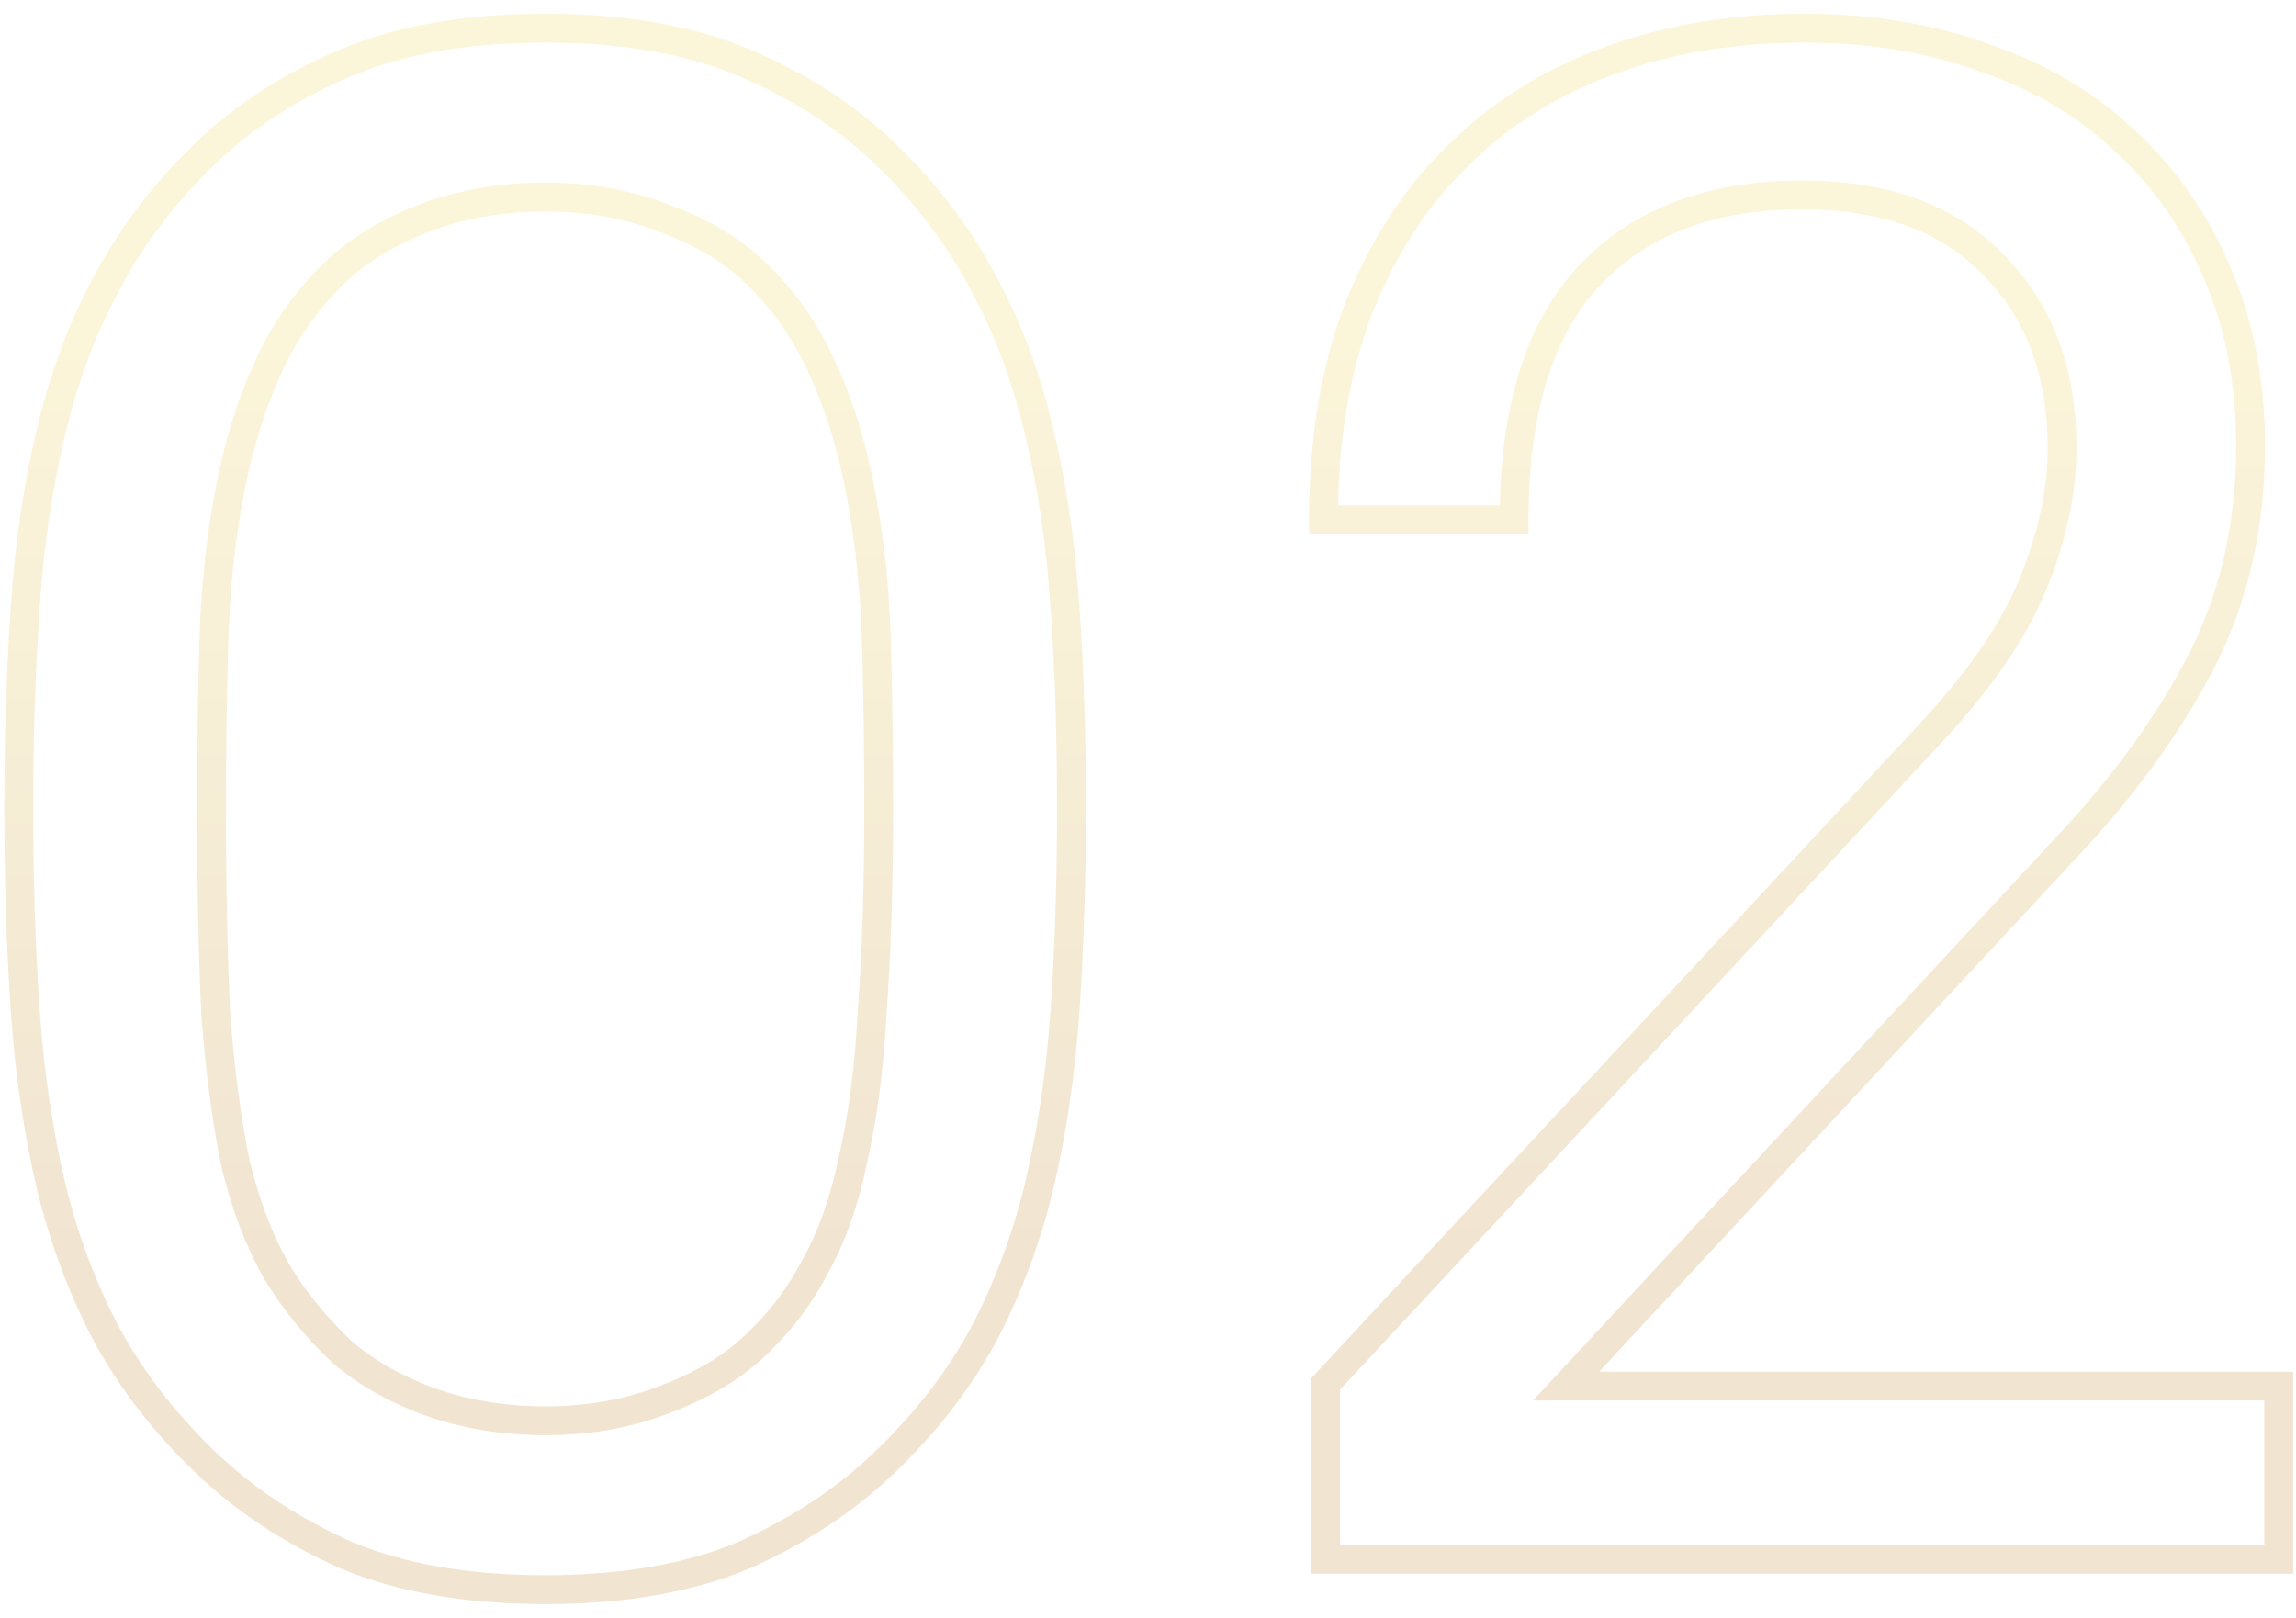
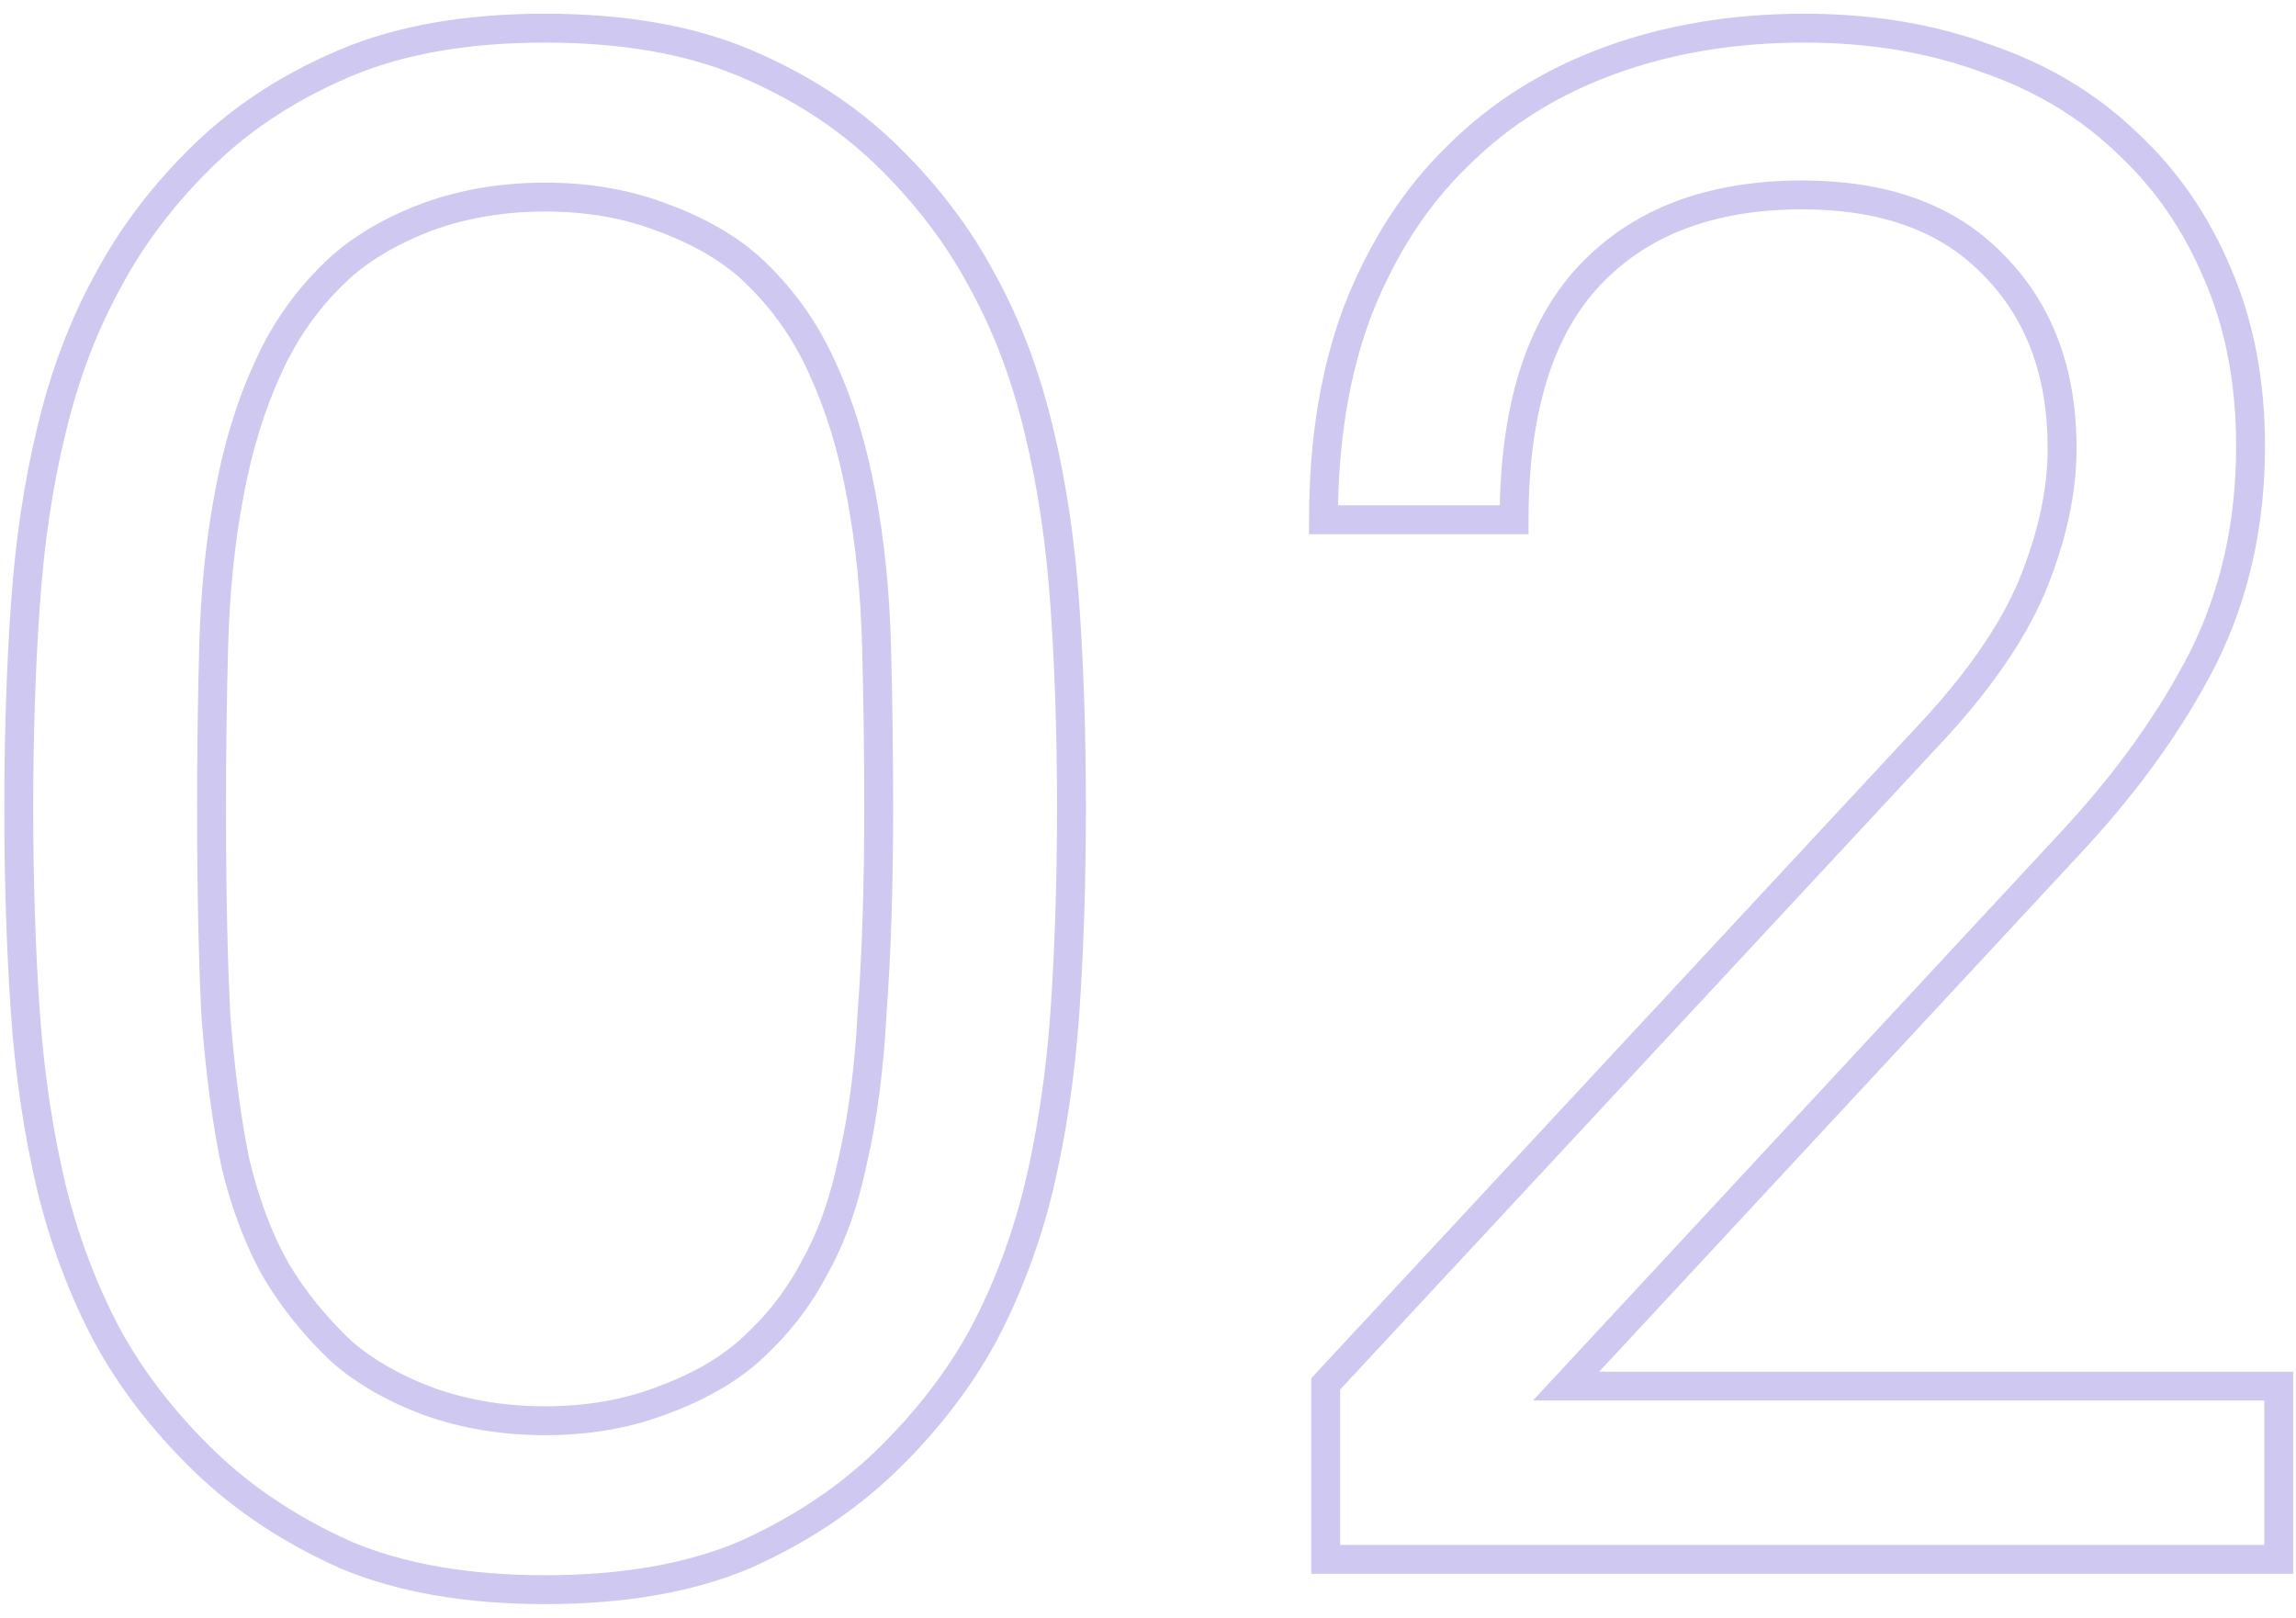
<svg xmlns="http://www.w3.org/2000/svg" width="159" height="112" viewBox="0 0 159 112" fill="none">
-   <path opacity="0.3" d="M23.95 107.7L23.542 108.613L23.552 108.617L23.562 108.622L23.95 107.7ZM14.2 101.25L13.506 101.97L13.506 101.97L14.2 101.25ZM7.45 92.55L6.567 93.019L6.573 93.031L7.45 92.55ZM3.55 82.2L2.577 82.43L2.578 82.436L3.55 82.2ZM1.75 70.05L0.752 70.118L0.752 70.12L1.75 70.05ZM1.75 42L2.748 42.07L2.748 42.068L1.75 42ZM3.55 29.85L4.522 30.086L4.523 30.081L3.55 29.85ZM7.45 19.5L8.327 19.981L8.333 19.969L7.45 19.5ZM14.2 10.65L13.506 9.93L13.506 9.93L14.2 10.65ZM23.95 4.35L23.562 3.428L23.95 4.35ZM51.55 4.35L51.938 3.428H51.938L51.55 4.35ZM61.3 10.65L61.994 9.93L61.994 9.93L61.3 10.65ZM68.05 19.5L67.167 19.969L67.173 19.981L68.05 19.5ZM71.95 29.85L70.977 30.081L70.978 30.086L71.95 29.85ZM73.75 42L72.752 42.068L72.752 42.07L73.75 42ZM73.75 70.05L74.748 70.12L74.748 70.118L73.75 70.05ZM71.95 82.2L72.922 82.436L72.923 82.43L71.95 82.2ZM68.05 92.55L68.927 93.031L68.933 93.019L68.05 92.55ZM61.3 101.25L61.994 101.97L61.994 101.97L61.3 101.25ZM51.55 107.7L51.938 108.622L51.948 108.617L51.958 108.613L51.55 107.7ZM45.7 97.05L45.361 96.109L45.349 96.114L45.7 97.05ZM51.85 93.6L52.508 94.353L52.517 94.345L51.85 93.6ZM56.35 87.9L55.482 87.404L55.473 87.42L55.464 87.436L56.35 87.9ZM59.05 80.4L58.076 80.173L58.073 80.185L58.071 80.197L59.05 80.4ZM60.4 70.05L59.403 69.975L59.402 69.987L59.401 69.999L60.4 70.05ZM60.7 44.7L59.7 44.727L59.7 44.728L60.7 44.7ZM59.65 34.35L58.666 34.529L58.667 34.534L59.65 34.35ZM56.95 25.5L56.036 25.906L56.039 25.913L56.042 25.919L56.95 25.5ZM51.85 18.45L52.523 17.71L52.516 17.704L52.508 17.697L51.85 18.45ZM45.7 15L45.349 15.936L45.361 15.941L45.7 15ZM29.65 15L29.311 14.059L29.299 14.064L29.65 15ZM23.65 18.45L22.991 17.697L22.984 17.704L22.977 17.71L23.65 18.45ZM18.55 25.5L19.458 25.919L19.461 25.913L19.464 25.906L18.55 25.5ZM15.85 34.35L16.833 34.534L16.834 34.529L15.85 34.35ZM14.8 44.7L15.8 44.728L15.8 44.727L14.8 44.7ZM14.95 70.35L13.951 70.4L13.952 70.413L13.953 70.427L14.95 70.35ZM16.3 80.55L15.321 80.753L15.324 80.769L15.328 80.785L16.3 80.55ZM19.15 88.05L18.282 88.546L18.287 88.555L18.293 88.564L19.15 88.05ZM23.65 93.6L22.963 94.327L22.977 94.34L22.991 94.353L23.65 93.6ZM29.65 97.05L29.299 97.986L29.311 97.991L29.65 97.05ZM37.75 109.1C32.444 109.1 27.984 108.313 24.338 106.778L23.562 108.622C27.516 110.287 32.256 111.1 37.75 111.1V109.1ZM24.358 106.787C20.652 105.129 17.502 103.041 14.894 100.53L13.506 101.97C16.298 104.659 19.648 106.871 23.542 108.613L24.358 106.787ZM14.894 100.53C12.159 97.893 9.974 95.072 8.327 92.069L6.573 93.031C8.326 96.228 10.64 99.207 13.506 101.97L14.894 100.53ZM8.333 92.081C6.674 88.958 5.403 85.587 4.522 81.964L2.578 82.436C3.497 86.213 4.826 89.742 6.567 93.019L8.333 92.081ZM4.523 81.969C3.637 78.228 3.044 74.232 2.748 69.98L0.752 70.12C1.056 74.468 1.663 78.573 2.577 82.43L4.523 81.969ZM2.748 69.982C2.449 65.607 2.3 60.93 2.3 55.95H0.3C0.3 60.97 0.451 65.693 0.752 70.118L2.748 69.982ZM2.3 55.95C2.3 50.97 2.449 46.343 2.748 42.07L0.752 41.93C0.451 46.257 0.3 50.93 0.3 55.95H2.3ZM2.748 42.068C3.044 37.716 3.637 33.723 4.522 30.086L2.578 29.614C1.663 33.377 1.056 37.484 0.752 41.932L2.748 42.068ZM4.523 30.081C5.405 26.359 6.674 22.994 8.327 19.981L6.573 19.019C4.826 22.206 3.495 25.741 2.577 29.619L4.523 30.081ZM8.333 19.969C9.98 16.869 12.164 14.002 14.894 11.37L13.506 9.93C10.636 12.698 8.32 15.731 6.567 19.031L8.333 19.969ZM14.894 11.37C17.497 8.864 20.64 6.829 24.338 5.272L23.562 3.428C19.66 5.071 16.303 7.236 13.506 9.93L14.894 11.37ZM24.338 5.272C27.984 3.737 32.444 2.95 37.75 2.95V0.95C32.256 0.95 27.516 1.763 23.562 3.428L24.338 5.272ZM37.75 2.95C43.056 2.95 47.516 3.737 51.162 5.272L51.938 3.428C47.984 1.763 43.244 0.95 37.75 0.95V2.95ZM51.162 5.272C54.86 6.829 58.003 8.864 60.606 11.37L61.994 9.93C59.197 7.236 55.84 5.071 51.938 3.428L51.162 5.272ZM60.606 11.37C63.336 14.002 65.52 16.869 67.167 19.969L68.933 19.031C67.18 15.731 64.864 12.698 61.994 9.93L60.606 11.37ZM67.173 19.981C68.826 22.994 70.096 26.359 70.977 30.081L72.923 29.619C72.004 25.741 70.674 22.206 68.927 19.019L67.173 19.981ZM70.978 30.086C71.863 33.723 72.456 37.716 72.752 42.068L74.748 41.932C74.444 37.484 73.837 33.377 72.922 29.614L70.978 30.086ZM72.752 42.07C73.051 46.343 73.2 50.97 73.2 55.95H75.2C75.2 50.93 75.049 46.257 74.748 41.93L72.752 42.07ZM73.2 55.95C73.2 60.93 73.051 65.607 72.752 69.982L74.748 70.118C75.049 65.693 75.2 60.97 75.2 55.95H73.2ZM72.752 69.98C72.456 74.232 71.863 78.228 70.977 81.969L72.923 82.43C73.837 78.573 74.444 74.468 74.748 70.12L72.752 69.98ZM70.978 81.964C70.097 85.587 68.826 88.958 67.167 92.081L68.933 93.019C70.674 89.742 72.003 86.213 72.922 82.436L70.978 81.964ZM67.173 92.069C65.526 95.072 63.34 97.893 60.606 100.53L61.994 101.97C64.859 99.207 67.174 96.228 68.927 93.031L67.173 92.069ZM60.606 100.53C57.998 103.041 54.848 105.129 51.142 106.787L51.958 108.613C55.852 106.871 59.202 104.659 61.994 101.97L60.606 100.53ZM51.162 106.778C47.516 108.313 43.056 109.1 37.75 109.1V111.1C43.244 111.1 47.984 110.287 51.938 108.622L51.162 106.778ZM37.75 99.4C40.754 99.4 43.525 98.934 46.051 97.986L45.349 96.114C43.075 96.966 40.546 97.4 37.75 97.4V99.4ZM46.039 97.991C48.628 97.059 50.794 95.852 52.508 94.353L51.191 92.847C49.706 94.148 47.772 95.241 45.361 96.109L46.039 97.991ZM52.517 94.345C54.499 92.571 56.076 90.578 57.236 88.364L55.464 87.436C54.424 89.422 53.001 91.229 51.183 92.855L52.517 94.345ZM57.218 88.396C58.481 86.187 59.413 83.583 60.029 80.603L58.071 80.197C57.487 83.017 56.619 85.413 55.482 87.404L57.218 88.396ZM60.024 80.627C60.74 77.556 61.196 74.046 61.399 70.101L59.401 69.999C59.204 73.854 58.76 77.243 58.076 80.173L60.024 80.627ZM61.397 70.125C61.7 66.093 61.85 61.367 61.85 55.95H59.85C59.85 61.333 59.7 66.007 59.403 69.975L61.397 70.125ZM61.85 55.95C61.85 52.041 61.8 48.282 61.7 44.672L59.7 44.728C59.8 48.318 59.85 52.059 59.85 55.95H61.85ZM61.7 44.673C61.598 40.927 61.244 37.424 60.633 34.166L58.667 34.534C59.256 37.676 59.602 41.073 59.7 44.727L61.7 44.673ZM60.634 34.171C60.021 30.802 59.099 27.769 57.858 25.081L56.042 25.919C57.201 28.431 58.079 31.298 58.666 34.529L60.634 34.171ZM57.864 25.094C56.607 22.266 54.825 19.803 52.523 17.71L51.177 19.19C53.275 21.097 54.893 23.334 56.036 25.906L57.864 25.094ZM52.508 17.697C50.794 16.198 48.628 14.991 46.039 14.059L45.361 15.941C47.772 16.809 49.706 17.902 51.191 19.203L52.508 17.697ZM46.051 14.064C43.525 13.116 40.754 12.65 37.75 12.65V14.65C40.546 14.65 43.075 15.084 45.349 15.936L46.051 14.064ZM37.75 12.65C34.745 12.65 31.929 13.117 29.311 14.059L29.989 15.941C32.371 15.083 34.955 14.65 37.75 14.65V12.65ZM29.299 14.064C26.809 14.998 24.699 16.204 22.991 17.697L24.308 19.203C25.801 17.896 27.691 16.802 30.001 15.936L29.299 14.064ZM22.977 17.71C20.675 19.803 18.893 22.266 17.636 25.094L19.464 25.906C20.607 23.334 22.225 21.097 24.323 19.19L22.977 17.71ZM17.642 25.081C16.401 27.769 15.479 30.802 14.866 34.171L16.834 34.529C17.421 31.298 18.299 28.431 19.458 25.919L17.642 25.081ZM14.867 34.166C14.256 37.424 13.902 40.927 13.8 44.673L15.8 44.727C15.898 41.073 16.244 37.676 16.833 34.534L14.867 34.166ZM13.8 44.672C13.7 48.282 13.65 52.041 13.65 55.95H15.65C15.65 52.059 15.7 48.318 15.8 44.728L13.8 44.672ZM13.65 55.95C13.65 61.561 13.75 66.378 13.951 70.4L15.949 70.3C15.75 66.322 15.65 61.539 15.65 55.95H13.65ZM13.953 70.427C14.255 74.356 14.71 77.8 15.321 80.753L17.279 80.347C16.69 77.5 16.245 74.144 15.947 70.273L13.953 70.427ZM15.328 80.785C16.045 83.756 17.026 86.348 18.282 88.546L20.018 87.554C18.874 85.552 17.955 83.144 17.272 80.315L15.328 80.785ZM18.293 88.564C19.542 90.647 21.101 92.568 22.963 94.327L24.337 92.873C22.599 91.232 21.158 89.453 20.008 87.535L18.293 88.564ZM22.991 94.353C24.699 95.846 26.809 97.052 29.299 97.986L30.001 96.114C27.691 95.248 25.801 94.154 24.308 92.847L22.991 94.353ZM29.311 97.991C31.929 98.933 34.745 99.4 37.75 99.4V97.4C34.955 97.4 32.371 96.967 29.989 96.109L29.311 97.991ZM91.803 95.85L91.07 95.169L90.803 95.457V95.85H91.803ZM133.353 51.15L132.626 50.463L132.62 50.469L133.353 51.15ZM140.703 40.65L141.623 41.041L141.627 41.031L140.703 40.65ZM138.003 18.3L137.285 18.996L137.29 19.002L137.296 19.007L138.003 18.3ZM110.103 19.05L109.376 18.363V18.363L110.103 19.05ZM104.853 36V37H105.853V36H104.853ZM91.653 36H90.653V37H91.653V36ZM94.053 21.45L93.123 21.082L93.118 21.094L94.053 21.45ZM100.953 10.8L101.647 11.519L101.654 11.513L101.66 11.507L100.953 10.8ZM111.453 4.2L111.109 3.261L111.453 4.2ZM137.553 4.05L137.207 4.988L137.218 4.992L137.229 4.996L137.553 4.05ZM147.303 9.9L146.609 10.62L146.616 10.627L146.623 10.634L147.303 9.9ZM153.603 19.05L152.68 19.435L152.684 19.444L153.603 19.05ZM152.553 45.6L153.443 46.056L153.447 46.047L152.553 45.6ZM143.553 58.2L144.286 58.88L144.286 58.88L143.553 58.2ZM108.453 96L107.72 95.32L106.16 97H108.453V96ZM157.803 96H158.803V95H157.803V96ZM157.803 108V109H158.803V108H157.803ZM91.803 108H90.803V109H91.803V108ZM92.535 96.531L134.085 51.831L132.62 50.469L91.07 95.169L92.535 96.531ZM134.079 51.837C137.629 48.084 140.162 44.486 141.623 41.041L139.782 40.259C138.444 43.414 136.076 46.816 132.626 50.463L134.079 51.837ZM141.627 41.031C143.066 37.536 143.803 34.206 143.803 31.05H141.803C141.803 33.894 141.139 36.964 139.778 40.269L141.627 41.031ZM143.803 31.05C143.803 25.534 142.129 21.012 138.71 17.593L137.296 19.007C140.276 21.988 141.803 25.966 141.803 31.05H143.803ZM138.721 17.604C135.384 14.159 130.694 12.5 124.803 12.5V14.5C130.312 14.5 134.422 16.041 137.285 18.996L138.721 17.604ZM124.803 12.5C118.298 12.5 113.108 14.418 109.376 18.363L110.829 19.737C114.097 16.282 118.708 14.5 124.803 14.5V12.5ZM109.376 18.363C105.631 22.322 103.853 28.268 103.853 36H105.853C105.853 28.532 107.575 23.178 110.829 19.737L109.376 18.363ZM104.853 35H91.653V37H104.853V35ZM92.653 36C92.653 30.595 93.439 25.87 94.987 21.806L93.118 21.094C91.466 25.43 90.653 30.405 90.653 36H92.653ZM94.983 21.818C96.638 17.631 98.864 14.207 101.647 11.519L100.258 10.081C97.241 12.993 94.868 16.669 93.123 21.082L94.983 21.818ZM101.66 11.507C104.45 8.717 107.824 6.592 111.796 5.139L111.109 3.261C106.882 4.808 103.255 7.083 100.246 10.093L101.66 11.507ZM111.796 5.139C115.774 3.684 120.156 2.95 124.953 2.95V0.95C119.95 0.95 115.332 1.716 111.109 3.261L111.796 5.139ZM124.953 2.95C129.451 2.95 133.532 3.634 137.207 4.988L137.898 3.112C133.974 1.666 129.655 0.95 124.953 0.95V2.95ZM137.229 4.996C140.901 6.252 144.022 8.129 146.609 10.62L147.996 9.18C145.184 6.471 141.805 4.448 137.876 3.104L137.229 4.996ZM146.623 10.634C149.212 13.03 151.232 15.959 152.68 19.435L154.526 18.665C152.974 14.941 150.794 11.77 147.982 9.166L146.623 10.634ZM152.684 19.444C154.123 22.802 154.853 26.614 154.853 30.9H156.853C156.853 26.385 156.083 22.298 154.522 18.656L152.684 19.444ZM154.853 30.9C154.853 36.16 153.782 40.905 151.658 45.153L153.447 46.047C155.723 41.495 156.853 36.44 156.853 30.9H154.853ZM151.662 45.145C149.51 49.351 146.567 53.477 142.819 57.52L144.286 58.88C148.139 54.723 151.195 50.449 153.443 46.056L151.662 45.145ZM142.82 57.52L107.72 95.32L109.186 96.68L144.286 58.88L142.82 57.52ZM108.453 97H157.803V95H108.453V97ZM156.803 96V108H158.803V96H156.803ZM157.803 107H91.803V109H157.803V107ZM92.803 108V95.85H90.803V108H92.803Z" fill="url(#step_two)" />
-   <defs>
-     <linearGradient id="step_two" x1="79" y1="22" x2="79" y2="86" gradientUnits="userSpaceOnUse">
-       <stop stop-color="#F2DE82" />
-       <stop offset="1" stop-color="#D1A866" />
-     </linearGradient>
-   </defs>
+   <path opacity="0.3" d="M23.95 107.7L23.542 108.613L23.552 108.617L23.562 108.622L23.95 107.7ZM14.2 101.25L13.506 101.97L13.506 101.97L14.2 101.25ZM7.45 92.55L6.567 93.019L6.573 93.031L7.45 92.55ZM3.55 82.2L2.577 82.43L2.578 82.436L3.55 82.2ZM1.75 70.05L0.752 70.118L0.752 70.12L1.75 70.05ZM1.75 42L2.748 42.07L2.748 42.068L1.75 42ZM3.55 29.85L4.522 30.086L4.523 30.081L3.55 29.85ZM7.45 19.5L8.327 19.981L8.333 19.969L7.45 19.5ZM14.2 10.65L13.506 9.93L13.506 9.93L14.2 10.65ZM23.95 4.35L23.562 3.428L23.95 4.35ZM51.55 4.35L51.938 3.428H51.938L51.55 4.35ZM61.3 10.65L61.994 9.93L61.994 9.93L61.3 10.65ZM68.05 19.5L67.167 19.969L67.173 19.981L68.05 19.5ZM71.95 29.85L70.977 30.081L70.978 30.086L71.95 29.85ZM73.75 42L72.752 42.068L72.752 42.07L73.75 42ZM73.75 70.05L74.748 70.12L74.748 70.118L73.75 70.05ZM71.95 82.2L72.922 82.436L72.923 82.43L71.95 82.2ZM68.05 92.55L68.927 93.031L68.933 93.019L68.05 92.55ZM61.3 101.25L61.994 101.97L61.994 101.97L61.3 101.25ZM51.55 107.7L51.938 108.622L51.948 108.617L51.958 108.613L51.55 107.7ZM45.7 97.05L45.361 96.109L45.349 96.114L45.7 97.05ZM51.85 93.6L52.508 94.353L52.517 94.345L51.85 93.6ZM56.35 87.9L55.482 87.404L55.473 87.42L55.464 87.436L56.35 87.9ZM59.05 80.4L58.076 80.173L58.073 80.185L58.071 80.197L59.05 80.4ZM60.4 70.05L59.403 69.975L59.402 69.987L59.401 69.999L60.4 70.05ZM60.7 44.7L59.7 44.727L59.7 44.728L60.7 44.7ZM59.65 34.35L58.666 34.529L58.667 34.534L59.65 34.35ZM56.95 25.5L56.036 25.906L56.039 25.913L56.042 25.919L56.95 25.5ZM51.85 18.45L52.523 17.71L52.516 17.704L52.508 17.697L51.85 18.45ZM45.7 15L45.349 15.936L45.361 15.941L45.7 15ZM29.65 15L29.311 14.059L29.299 14.064L29.65 15ZM23.65 18.45L22.991 17.697L22.984 17.704L22.977 17.71L23.65 18.45ZM18.55 25.5L19.458 25.919L19.461 25.913L19.464 25.906L18.55 25.5ZM15.85 34.35L16.833 34.534L16.834 34.529L15.85 34.35ZM14.8 44.7L15.8 44.728L15.8 44.727L14.8 44.7ZM14.95 70.35L13.951 70.4L13.952 70.413L13.953 70.427L14.95 70.35ZM16.3 80.55L15.321 80.753L15.324 80.769L15.328 80.785L16.3 80.55ZM19.15 88.05L18.282 88.546L18.287 88.555L18.293 88.564L19.15 88.05ZM23.65 93.6L22.963 94.327L22.977 94.34L22.991 94.353L23.65 93.6ZM29.65 97.05L29.299 97.986L29.311 97.991L29.65 97.05ZM37.75 109.1C32.444 109.1 27.984 108.313 24.338 106.778L23.562 108.622C27.516 110.287 32.256 111.1 37.75 111.1V109.1ZM24.358 106.787C20.652 105.129 17.502 103.041 14.894 100.53L13.506 101.97C16.298 104.659 19.648 106.871 23.542 108.613L24.358 106.787ZM14.894 100.53C12.159 97.893 9.974 95.072 8.327 92.069L6.573 93.031C8.326 96.228 10.64 99.207 13.506 101.97L14.894 100.53ZM8.333 92.081C6.674 88.958 5.403 85.587 4.522 81.964L2.578 82.436C3.497 86.213 4.826 89.742 6.567 93.019L8.333 92.081ZM4.523 81.969C3.637 78.228 3.044 74.232 2.748 69.98L0.752 70.12C1.056 74.468 1.663 78.573 2.577 82.43L4.523 81.969ZM2.748 69.982C2.449 65.607 2.3 60.93 2.3 55.95H0.3C0.3 60.97 0.451 65.693 0.752 70.118L2.748 69.982ZM2.3 55.95C2.3 50.97 2.449 46.343 2.748 42.07L0.752 41.93C0.451 46.257 0.3 50.93 0.3 55.95H2.3ZM2.748 42.068C3.044 37.716 3.637 33.723 4.522 30.086L2.578 29.614C1.663 33.377 1.056 37.484 0.752 41.932L2.748 42.068ZM4.523 30.081C5.405 26.359 6.674 22.994 8.327 19.981L6.573 19.019C4.826 22.206 3.495 25.741 2.577 29.619L4.523 30.081ZM8.333 19.969C9.98 16.869 12.164 14.002 14.894 11.37L13.506 9.93C10.636 12.698 8.32 15.731 6.567 19.031L8.333 19.969ZM14.894 11.37C17.497 8.864 20.64 6.829 24.338 5.272L23.562 3.428C19.66 5.071 16.303 7.236 13.506 9.93L14.894 11.37ZM24.338 5.272C27.984 3.737 32.444 2.95 37.75 2.95V0.95C32.256 0.95 27.516 1.763 23.562 3.428L24.338 5.272ZM37.75 2.95C43.056 2.95 47.516 3.737 51.162 5.272L51.938 3.428C47.984 1.763 43.244 0.95 37.75 0.95V2.95ZM51.162 5.272C54.86 6.829 58.003 8.864 60.606 11.37L61.994 9.93C59.197 7.236 55.84 5.071 51.938 3.428L51.162 5.272ZM60.606 11.37C63.336 14.002 65.52 16.869 67.167 19.969L68.933 19.031C67.18 15.731 64.864 12.698 61.994 9.93L60.606 11.37ZM67.173 19.981C68.826 22.994 70.096 26.359 70.977 30.081L72.923 29.619C72.004 25.741 70.674 22.206 68.927 19.019L67.173 19.981ZM70.978 30.086C71.863 33.723 72.456 37.716 72.752 42.068L74.748 41.932C74.444 37.484 73.837 33.377 72.922 29.614L70.978 30.086ZM72.752 42.07C73.051 46.343 73.2 50.97 73.2 55.95H75.2C75.2 50.93 75.049 46.257 74.748 41.93L72.752 42.07ZM73.2 55.95C73.2 60.93 73.051 65.607 72.752 69.982L74.748 70.118C75.049 65.693 75.2 60.97 75.2 55.95H73.2ZM72.752 69.98C72.456 74.232 71.863 78.228 70.977 81.969L72.923 82.43C73.837 78.573 74.444 74.468 74.748 70.12L72.752 69.98ZM70.978 81.964C70.097 85.587 68.826 88.958 67.167 92.081L68.933 93.019C70.674 89.742 72.003 86.213 72.922 82.436L70.978 81.964ZM67.173 92.069C65.526 95.072 63.34 97.893 60.606 100.53L61.994 101.97C64.859 99.207 67.174 96.228 68.927 93.031L67.173 92.069ZM60.606 100.53C57.998 103.041 54.848 105.129 51.142 106.787L51.958 108.613C55.852 106.871 59.202 104.659 61.994 101.97L60.606 100.53ZM51.162 106.778C47.516 108.313 43.056 109.1 37.75 109.1V111.1C43.244 111.1 47.984 110.287 51.938 108.622L51.162 106.778ZM37.75 99.4C40.754 99.4 43.525 98.934 46.051 97.986L45.349 96.114C43.075 96.966 40.546 97.4 37.75 97.4V99.4ZM46.039 97.991C48.628 97.059 50.794 95.852 52.508 94.353L51.191 92.847C49.706 94.148 47.772 95.241 45.361 96.109L46.039 97.991ZM52.517 94.345C54.499 92.571 56.076 90.578 57.236 88.364L55.464 87.436C54.424 89.422 53.001 91.229 51.183 92.855L52.517 94.345ZM57.218 88.396C58.481 86.187 59.413 83.583 60.029 80.603L58.071 80.197C57.487 83.017 56.619 85.413 55.482 87.404L57.218 88.396ZM60.024 80.627C60.74 77.556 61.196 74.046 61.399 70.101L59.401 69.999C59.204 73.854 58.76 77.243 58.076 80.173L60.024 80.627ZM61.397 70.125C61.7 66.093 61.85 61.367 61.85 55.95H59.85C59.85 61.333 59.7 66.007 59.403 69.975L61.397 70.125ZM61.85 55.95C61.85 52.041 61.8 48.282 61.7 44.672L59.7 44.728C59.8 48.318 59.85 52.059 59.85 55.95H61.85ZM61.7 44.673C61.598 40.927 61.244 37.424 60.633 34.166L58.667 34.534C59.256 37.676 59.602 41.073 59.7 44.727L61.7 44.673ZM60.634 34.171C60.021 30.802 59.099 27.769 57.858 25.081L56.042 25.919C57.201 28.431 58.079 31.298 58.666 34.529L60.634 34.171ZM57.864 25.094C56.607 22.266 54.825 19.803 52.523 17.71L51.177 19.19C53.275 21.097 54.893 23.334 56.036 25.906L57.864 25.094ZM52.508 17.697C50.794 16.198 48.628 14.991 46.039 14.059L45.361 15.941C47.772 16.809 49.706 17.902 51.191 19.203L52.508 17.697ZM46.051 14.064C43.525 13.116 40.754 12.65 37.75 12.65V14.65C40.546 14.65 43.075 15.084 45.349 15.936L46.051 14.064ZM37.75 12.65C34.745 12.65 31.929 13.117 29.311 14.059L29.989 15.941C32.371 15.083 34.955 14.65 37.75 14.65V12.65ZM29.299 14.064C26.809 14.998 24.699 16.204 22.991 17.697L24.308 19.203C25.801 17.896 27.691 16.802 30.001 15.936L29.299 14.064ZM22.977 17.71C20.675 19.803 18.893 22.266 17.636 25.094L19.464 25.906C20.607 23.334 22.225 21.097 24.323 19.19L22.977 17.71ZM17.642 25.081C16.401 27.769 15.479 30.802 14.866 34.171L16.834 34.529C17.421 31.298 18.299 28.431 19.458 25.919L17.642 25.081ZM14.867 34.166C14.256 37.424 13.902 40.927 13.8 44.673L15.8 44.727C15.898 41.073 16.244 37.676 16.833 34.534L14.867 34.166ZM13.8 44.672C13.7 48.282 13.65 52.041 13.65 55.95H15.65C15.65 52.059 15.7 48.318 15.8 44.728L13.8 44.672ZM13.65 55.95C13.65 61.561 13.75 66.378 13.951 70.4L15.949 70.3C15.75 66.322 15.65 61.539 15.65 55.95H13.65ZM13.953 70.427C14.255 74.356 14.71 77.8 15.321 80.753L17.279 80.347C16.69 77.5 16.245 74.144 15.947 70.273L13.953 70.427ZM15.328 80.785C16.045 83.756 17.026 86.348 18.282 88.546L20.018 87.554C18.874 85.552 17.955 83.144 17.272 80.315L15.328 80.785ZM18.293 88.564C19.542 90.647 21.101 92.568 22.963 94.327L24.337 92.873C22.599 91.232 21.158 89.453 20.008 87.535L18.293 88.564ZM22.991 94.353C24.699 95.846 26.809 97.052 29.299 97.986L30.001 96.114C27.691 95.248 25.801 94.154 24.308 92.847L22.991 94.353ZM29.311 97.991C31.929 98.933 34.745 99.4 37.75 99.4V97.4C34.955 97.4 32.371 96.967 29.989 96.109L29.311 97.991ZM91.803 95.85L91.07 95.169L90.803 95.457V95.85H91.803ZM133.353 51.15L132.626 50.463L132.62 50.469L133.353 51.15ZM140.703 40.65L141.623 41.041L141.627 41.031L140.703 40.65ZM138.003 18.3L137.285 18.996L137.29 19.002L137.296 19.007L138.003 18.3ZM110.103 19.05L109.376 18.363L110.103 19.05ZM104.853 36V37H105.853V36H104.853ZM91.653 36H90.653V37H91.653V36ZM94.053 21.45L93.123 21.082L93.118 21.094L94.053 21.45ZM100.953 10.8L101.647 11.519L101.654 11.513L101.66 11.507L100.953 10.8ZM111.453 4.2L111.109 3.261L111.453 4.2ZM137.553 4.05L137.207 4.988L137.218 4.992L137.229 4.996L137.553 4.05ZM147.303 9.9L146.609 10.62L146.616 10.627L146.623 10.634L147.303 9.9ZM153.603 19.05L152.68 19.435L152.684 19.444L153.603 19.05ZM152.553 45.6L153.443 46.056L153.447 46.047L152.553 45.6ZM143.553 58.2L144.286 58.88L144.286 58.88L143.553 58.2ZM108.453 96L107.72 95.32L106.16 97H108.453V96ZM157.803 96H158.803V95H157.803V96ZM157.803 108V109H158.803V108H157.803ZM91.803 108H90.803V109H91.803V108ZM92.535 96.531L134.085 51.831L132.62 50.469L91.07 95.169L92.535 96.531ZM134.079 51.837C137.629 48.084 140.162 44.486 141.623 41.041L139.782 40.259C138.444 43.414 136.076 46.816 132.626 50.463L134.079 51.837ZM141.627 41.031C143.066 37.536 143.803 34.206 143.803 31.05H141.803C141.803 33.894 141.139 36.964 139.778 40.269L141.627 41.031ZM143.803 31.05C143.803 25.534 142.129 21.012 138.71 17.593L137.296 19.007C140.276 21.988 141.803 25.966 141.803 31.05H143.803ZM138.721 17.604C135.384 14.159 130.694 12.5 124.803 12.5V14.5C130.312 14.5 134.422 16.041 137.285 18.996L138.721 17.604ZM124.803 12.5C118.298 12.5 113.108 14.418 109.376 18.363L110.829 19.737C114.097 16.282 118.708 14.5 124.803 14.5V12.5ZM109.376 18.363C105.631 22.322 103.853 28.268 103.853 36H105.853C105.853 28.532 107.575 23.178 110.829 19.737L109.376 18.363ZM104.853 35H91.653V37H104.853V35ZM92.653 36C92.653 30.595 93.439 25.87 94.987 21.806L93.118 21.094C91.466 25.43 90.653 30.405 90.653 36H92.653ZM94.983 21.818C96.638 17.631 98.864 14.207 101.647 11.519L100.258 10.081C97.241 12.993 94.868 16.669 93.123 21.082L94.983 21.818ZM101.66 11.507C104.45 8.717 107.824 6.592 111.796 5.139L111.109 3.261C106.882 4.808 103.255 7.083 100.246 10.093L101.66 11.507ZM111.796 5.139C115.774 3.684 120.156 2.95 124.953 2.95V0.95C119.95 0.95 115.332 1.716 111.109 3.261L111.796 5.139ZM124.953 2.95C129.451 2.95 133.532 3.634 137.207 4.988L137.898 3.112C133.974 1.666 129.655 0.95 124.953 0.95V2.95ZM137.229 4.996C140.901 6.252 144.022 8.129 146.609 10.62L147.996 9.18C145.184 6.471 141.805 4.448 137.876 3.104L137.229 4.996ZM146.623 10.634C149.212 13.03 151.232 15.959 152.68 19.435L154.526 18.665C152.974 14.941 150.794 11.77 147.982 9.166L146.623 10.634ZM152.684 19.444C154.123 22.802 154.853 26.614 154.853 30.9H156.853C156.853 26.385 156.083 22.298 154.522 18.656L152.684 19.444ZM154.853 30.9C154.853 36.16 153.782 40.905 151.658 45.153L153.447 46.047C155.723 41.495 156.853 36.44 156.853 30.9H154.853ZM151.662 45.145C149.51 49.351 146.567 53.477 142.819 57.52L144.286 58.88C148.139 54.723 151.195 50.449 153.443 46.056L151.662 45.145ZM142.82 57.52L107.72 95.32L109.186 96.68L144.286 58.88L142.82 57.52ZM108.453 97H157.803V95H108.453V97ZM156.803 96V108H158.803V96H156.803ZM157.803 107H91.803V109H157.803V107ZM92.803 108V95.85H90.803V108H92.803Z" fill="#5D46CE" />
</svg>
